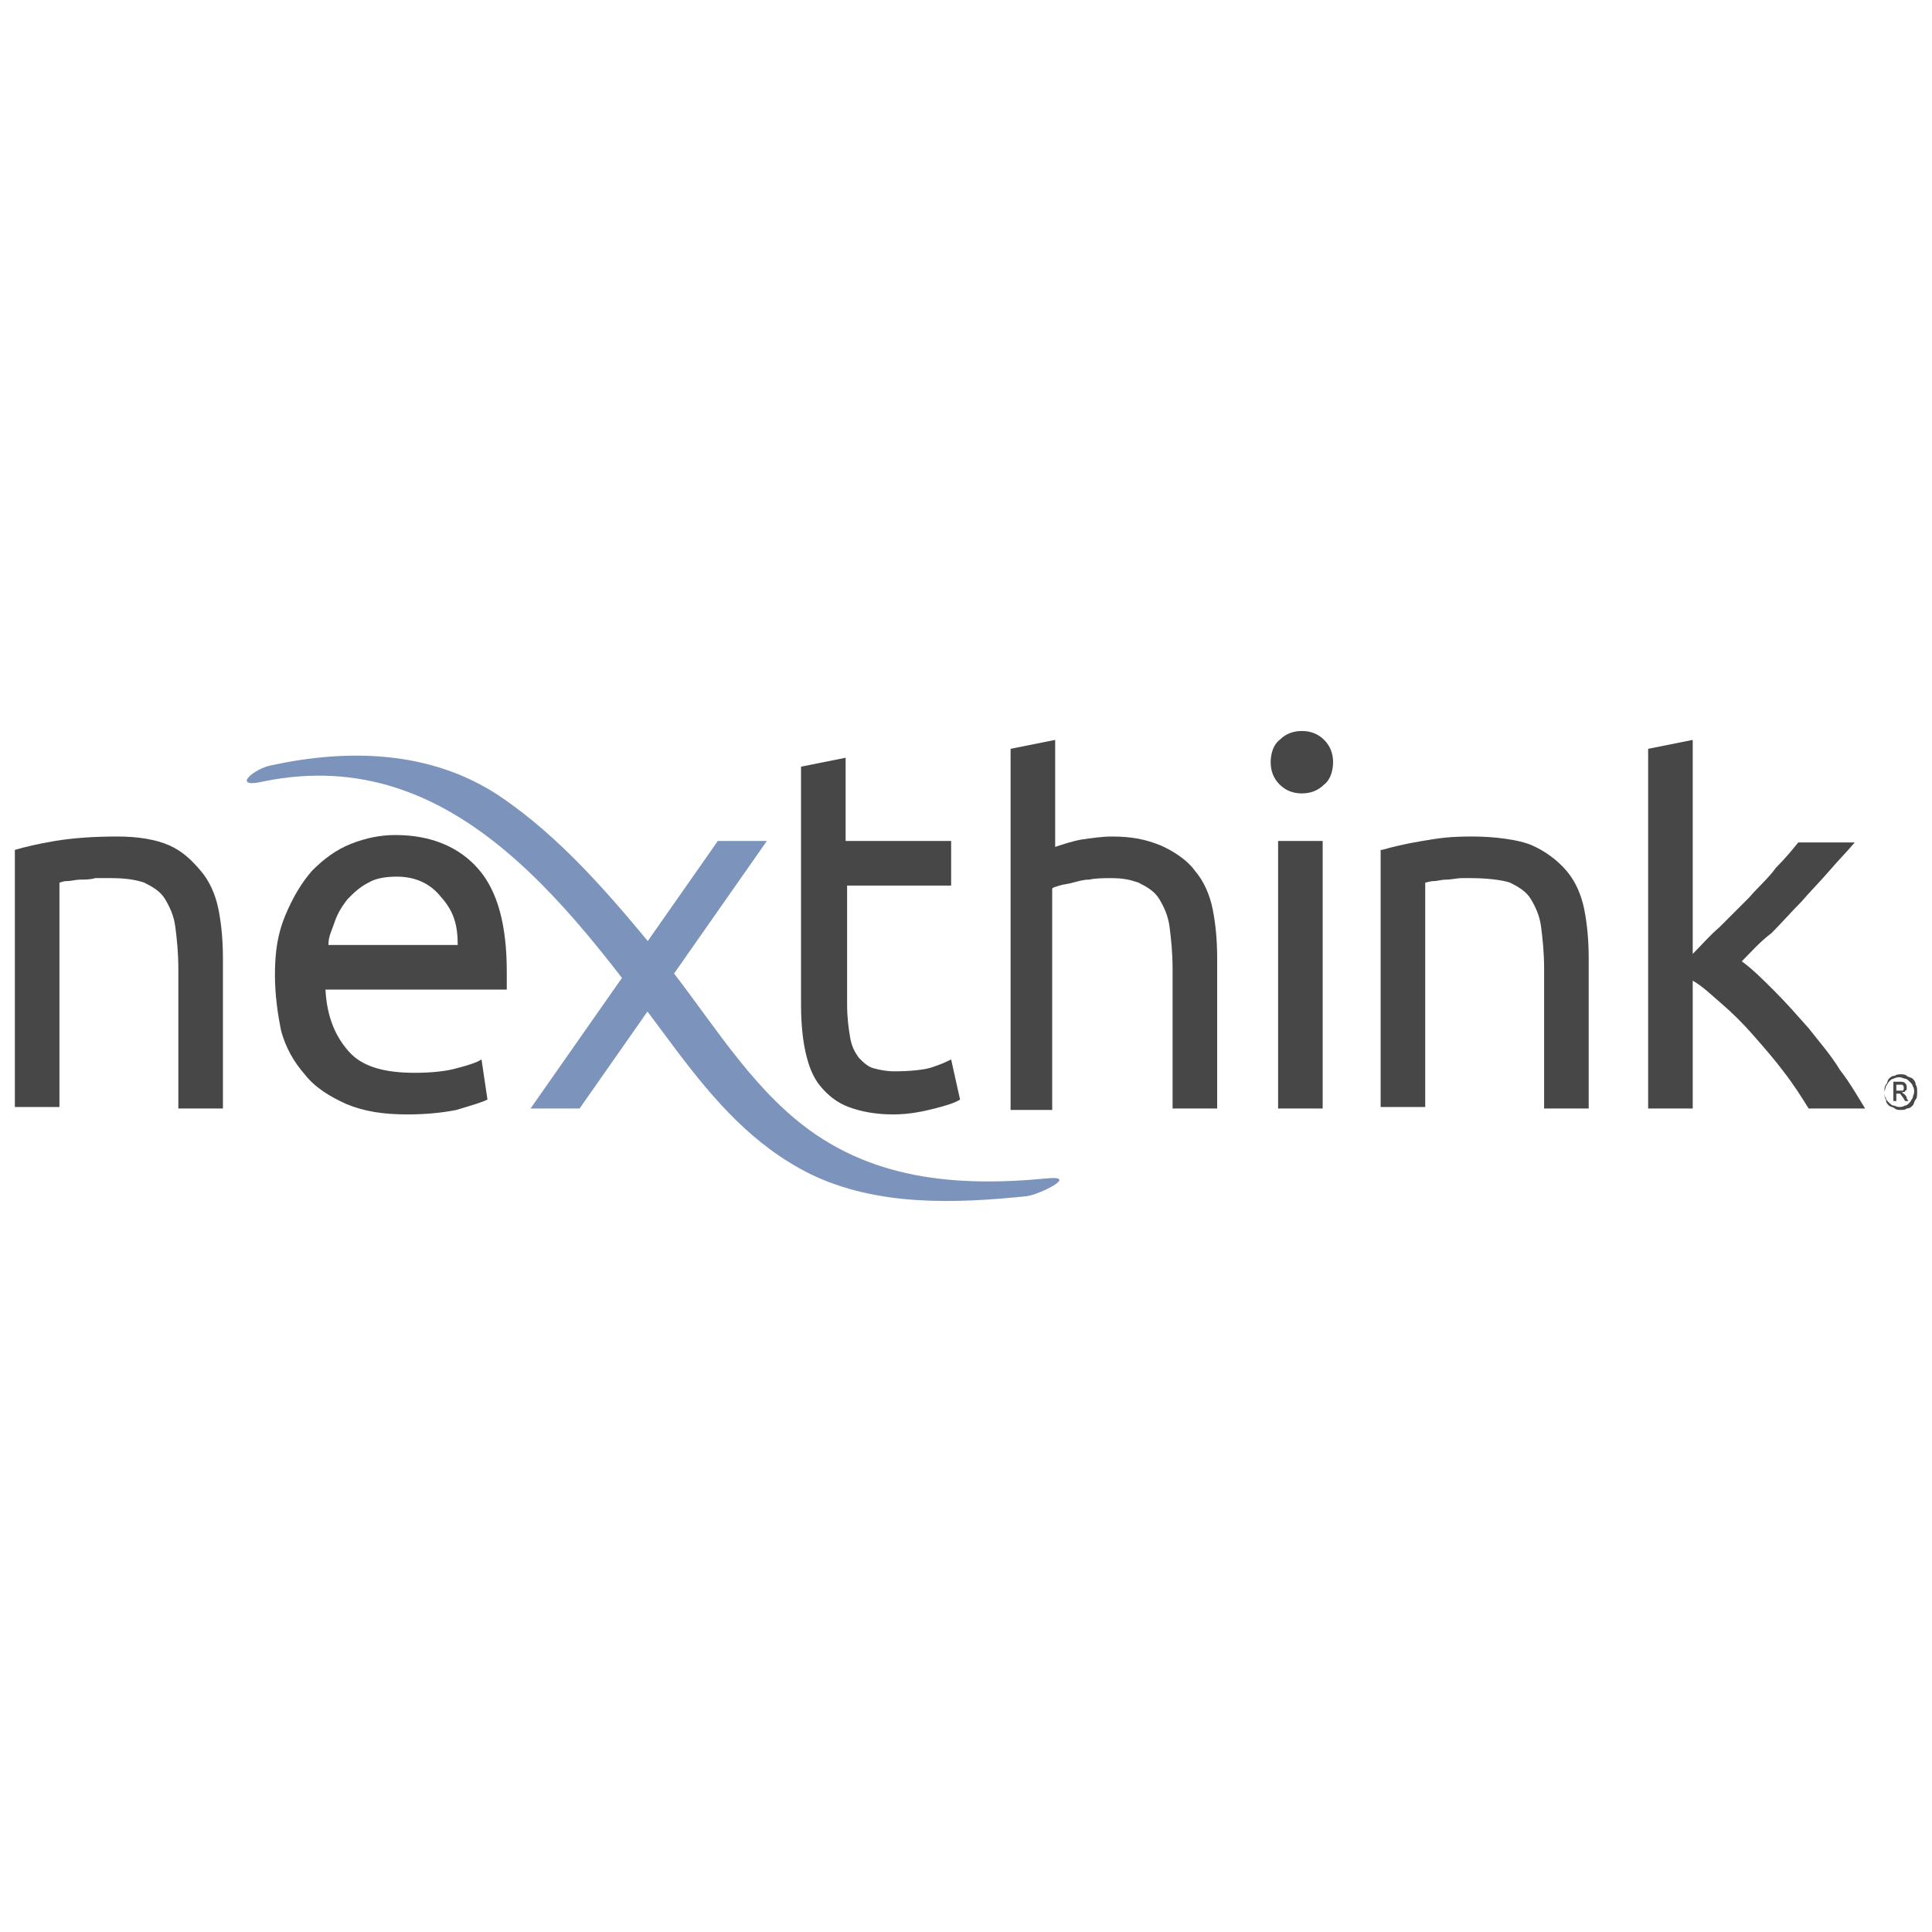
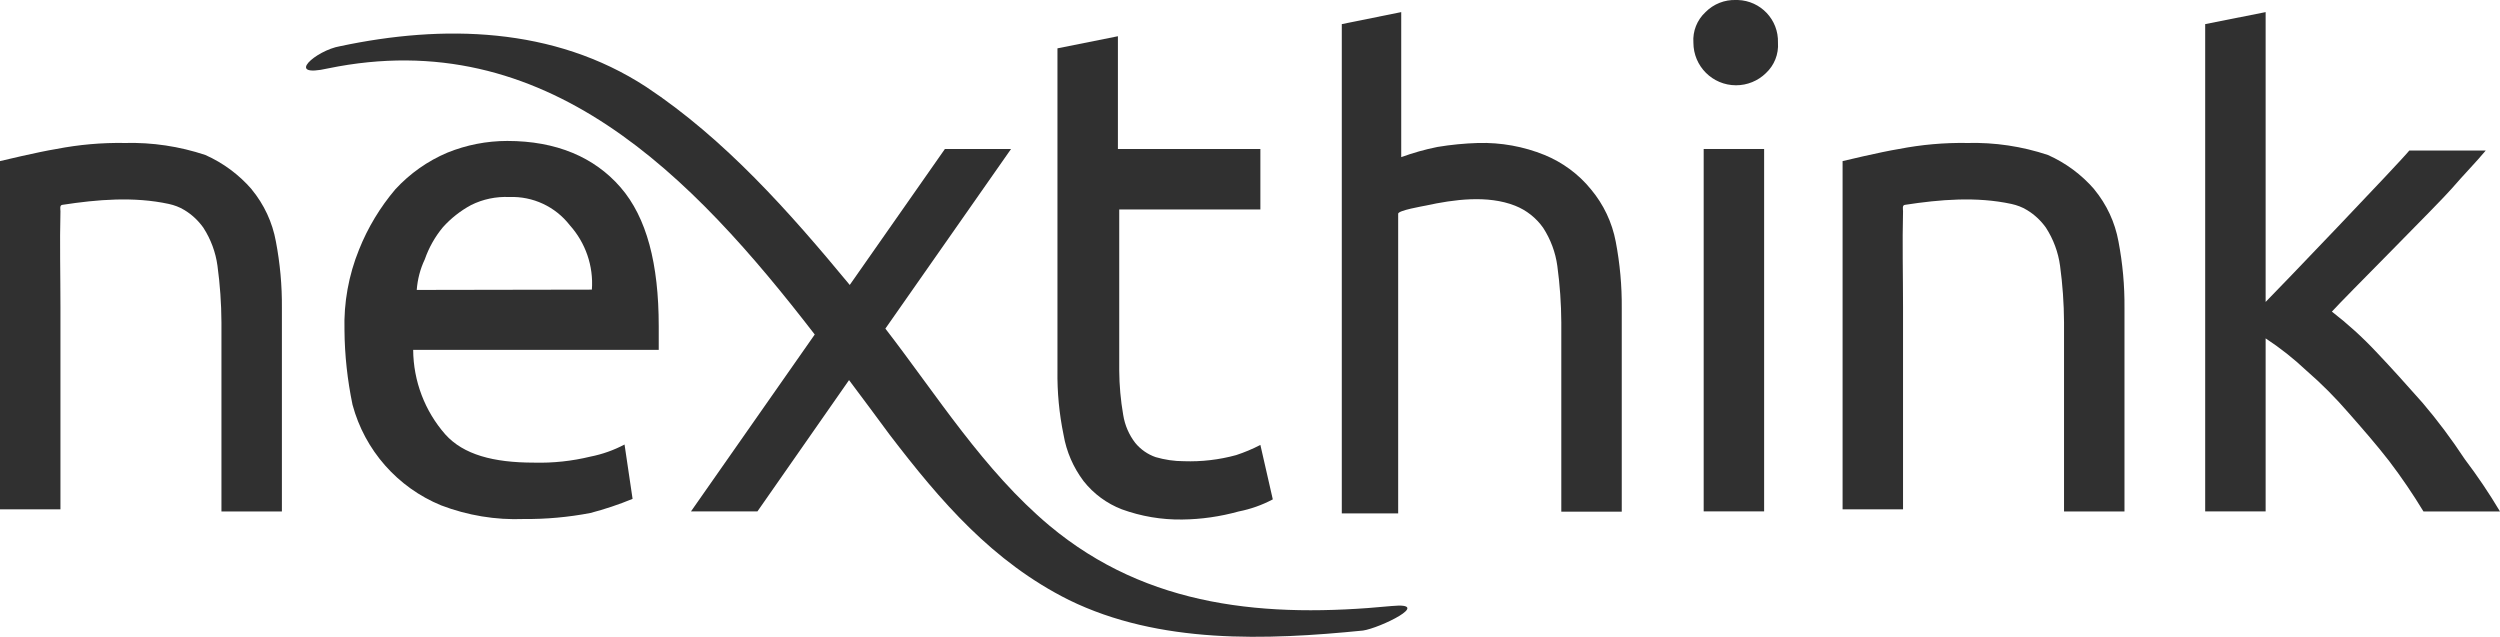
- <svg xmlns="http://www.w3.org/2000/svg" xml:space="preserve" height="130" viewBox="0 0 130 130" width="130" version="1.1" y="0px" x="0px">
-   <style type="text/css">
- 	.st0{fill:#484748;}
- 	.st1{fill:#7C94BB;}
- </style>
-   <g transform="translate(1 49.187)">
-     <g fill="#484748">
-       <path class="st0" d="m0 8c0.7-0.2 1.5-0.4 2.7-0.6s2.6-0.3 4.2-0.3c1.4 0 2.6 0.2 3.5 0.6s1.5 1 2.1 1.7 1 1.6 1.2 2.6 0.3 2.1 0.3 3.3v10.1h-3v-9.4c0-1.1-0.1-2-0.2-2.8s-0.4-1.4-0.7-1.9-0.8-0.8-1.4-1.1c-0.6-0.2-1.3-0.3-2.2-0.3h-1.1c-0.3 0.1-0.7 0.1-1 0.1s-0.6 0.1-0.9 0.1-0.4 0.1-0.5 0.1v15.1h-3v-17.3z" />
-       <path class="st0" d="m17.5 16.4c0-1.6 0.2-2.8 0.7-4s1.1-2.2 1.8-3c0.8-0.8 1.6-1.4 2.6-1.8s2-0.6 3-0.6c2.4 0 4.3 0.8 5.6 2.3s1.9 3.8 1.9 6.9v0.4 0.8h-12.2c0.1 1.9 0.7 3.2 1.6 4.2s2.4 1.4 4.4 1.4c1.1 0 2.1-0.1 2.8-0.3 0.8-0.2 1.4-0.4 1.7-0.6l0.4 2.7c-0.4 0.2-1.1 0.4-2.1 0.7-1 0.2-2.1 0.3-3.3 0.3-1.6 0-2.9-0.2-4.1-0.7-1.1-0.5-2.1-1.1-2.8-2-0.7-0.8-1.3-1.8-1.6-3-0.2-1-0.4-2.3-0.4-3.7m12.3-2c0-1.4-0.3-2.3-1.1-3.2-0.7-0.9-1.7-1.4-3-1.4-0.7 0-1.4 0.1-1.9 0.4-0.6 0.3-1 0.7-1.4 1.1-0.4 0.5-0.7 1-0.9 1.6s-0.4 0.9-0.4 1.5h8.7z" />
-       <path class="st0" d="m56 7.4h7v3h-7v8c0 0.9 0.1 1.6 0.2 2.2s0.3 1 0.6 1.4c0.3 0.3 0.6 0.6 1 0.7s0.8 0.2 1.4 0.2c1 0 2.1-0.1 2.6-0.3 0.6-0.2 1-0.4 1.2-0.5l0.6 2.7c-0.3 0.2-0.9 0.4-1.7 0.6s-1.7 0.4-2.8 0.4c-1.2 0-2.2-0.2-3-0.5s-1.4-0.8-1.9-1.4-0.8-1.4-1-2.3-0.3-2-0.3-3.2v-16l3-0.6v5.6z" />
-       <path class="st0" d="m67 25.4v-24.2l3-0.6v7.2c0.6-0.2 1.2-0.4 1.8-0.5 0.7-0.1 1.4-0.2 2-0.2 1.4 0 2.3 0.2 3.3 0.6 0.9 0.4 1.8 1 2.3 1.7 0.6 0.7 1 1.6 1.2 2.6s0.3 2.1 0.3 3.3v10.1h-3v-9.4c0-1.1-0.1-2-0.2-2.8s-0.4-1.4-0.7-1.9-0.8-0.8-1.4-1.1c-0.6-0.2-1-0.3-1.9-0.3-0.3 0-1 0-1.4 0.1-0.4 0-0.7 0.1-1.1 0.2-0.3 0.1-0.6 0.1-0.9 0.2s-0.4 0.1-0.5 0.2v14.9h-2.8z" />
-       <path class="st0" d="m86.6 4.2c-0.6 0-1.1-0.2-1.5-0.6s-0.6-0.9-0.6-1.5 0.2-1.2 0.6-1.5c0.4-0.4 0.9-0.6 1.5-0.6s1.1 0.2 1.5 0.6 0.6 0.9 0.6 1.5-0.2 1.2-0.6 1.5c-0.4 0.4-0.9 0.6-1.5 0.6m1.4 21.2h-3v-18h3v18z" />
-       <path class="st0" d="m92 8c0.7-0.2 1.5-0.4 2.7-0.6s1.8-0.3 3.4-0.3c1.4 0 3.1 0.2 4 0.6s1.7 1 2.3 1.7 1 1.6 1.2 2.6 0.3 2.1 0.3 3.3v10.1h-3v-9.4c0-1.1-0.1-2-0.2-2.8s-0.4-1.4-0.7-1.9-0.8-0.8-1.4-1.1c-0.6-0.2-1.7-0.3-2.6-0.3h-0.6c-0.4 0-0.7 0.1-1.1 0.1-0.3 0-0.6 0.1-0.8 0.1-0.3 0-0.5 0.1-0.6 0.1v15.1h-3v-17.3z" />
-       <path class="st0" d="m116.2 15.5c0.7 0.5 1.4 1.2 2.2 2s1.5 1.6 2.3 2.5c0.7 0.9 1.5 1.8 2.1 2.8 0.7 0.9 1.2 1.8 1.7 2.6h-3.8c-0.5-0.8-1-1.6-1.7-2.5-0.6-0.8-1.3-1.6-2-2.4s-1.4-1.5-2.1-2.1-1.3-1.2-2-1.6v8.6h-3v-24.2l3-0.6v14.4c0.6-0.6 1.1-1.2 1.8-1.8l2-2c0.6-0.7 1.3-1.3 1.8-2 0.6-0.6 1.1-1.2 1.5-1.7h3.8c-0.5 0.6-1.1 1.2-1.7 1.9s-1.3 1.4-1.9 2.1c-0.7 0.7-1.3 1.4-2 2.1-0.8 0.6-1.4 1.3-2 1.9" />
-     </g>
-     <g fill="#7c94bb">
-       <path class="st1" d="m16.7 3.4c13.1-2.7 21 9 27.9 18.2 2.5 3.3 5.1 6.3 8.9 8.2 4.5 2.2 9.8 2 14.6 1.5 0.8-0.1 3.5-1.4 1.4-1.2-6.2 0.6-12.1 0.1-17-4-3.7-3.1-6.2-7.5-9.2-11.1-3.2-3.9-6.6-7.9-10.8-10.7-4.6-3-10.1-3.1-15.2-2-1.2 0.2-2.8 1.6-0.6 1.1" />
-       <path class="st1" d="m38 25.4h-3.3l12.6-18h3.3l-12.6 18z" />
-     </g>
-     <path fill="#484748" class="st0" d="m128 24.3c0 0.2 0 0.4-0.1 0.5s-0.1 0.3-0.2 0.4-0.2 0.2-0.4 0.2c-0.1 0.1-0.3 0.1-0.4 0.1s-0.3 0-0.4-0.1-0.3-0.1-0.4-0.2-0.2-0.2-0.2-0.4c-0.1-0.1-0.1-0.3-0.1-0.5s0-0.4 0.1-0.5 0.1-0.3 0.2-0.4 0.2-0.2 0.4-0.2c0.1-0.1 0.3-0.1 0.4-0.1s0.3 0 0.4 0.1 0.3 0.1 0.4 0.2 0.2 0.2 0.2 0.4c0.1 0.1 0.1 0.3 0.1 0.5m-0.2 0c0-0.1 0-0.3-0.1-0.4 0-0.1-0.1-0.2-0.2-0.3s-0.2-0.2-0.3-0.2-0.2-0.1-0.4-0.1c-0.1 0-0.2 0-0.4 0.1-0.1 0-0.2 0.1-0.3 0.2s-0.1 0.2-0.2 0.3c0 0.1-0.1 0.3-0.1 0.4s0 0.3 0.1 0.4c0 0.1 0.1 0.2 0.2 0.3s0.2 0.2 0.3 0.2 0.2 0.1 0.4 0.1c0.1 0 0.2 0 0.4-0.1 0.1 0 0.2-0.1 0.3-0.2s0.1-0.2 0.2-0.3c0-0.1 0.1-0.3 0.1-0.4m-0.6 0.6c-0.1-0.1-0.1-0.2-0.2-0.3s-0.1-0.2-0.2-0.2h-0.2v0.5h-0.2v-1.3h0.2 0.2c0.2 0 0.3 0 0.4 0.1s0.1 0.2 0.1 0.3 0 0.2-0.1 0.2c0 0.1-0.1 0.1-0.2 0.1 0 0 0 0.1 0.1 0.1l0.1 0.1s0.1 0.1 0.1 0.2 0.1 0.1 0.1 0.2h-0.2zm-0.5-0.7h0.1 0.2c0.1 0 0.1-0.1 0.1-0.2s0-0.1-0.1-0.2h-0.2-0.1-0.1v0.4z" />
+ <svg xmlns="http://www.w3.org/2000/svg" id="Layer_1" version="1.1" viewBox="0 0 245.66 62.58">
+   <defs>
+     <style>
+       .st0 {
+         fill: #303030;
+       }
+     </style>
+   </defs>
+   <g>
+     <path class="st0" d="M49.85,13.85c-2.02,0-4.02.39-5.89,1.15-1.94.82-3.68,2.05-5.11,3.6-1.5,1.77-2.71,3.77-3.57,5.93-1.02,2.51-1.51,5.21-1.43,7.92.02,2.46.29,4.91.79,7.32,1.2,4.47,4.42,8.13,8.71,9.89,2.59.99,5.36,1.45,8.13,1.34,2.19.02,4.38-.18,6.53-.59,1.41-.37,2.8-.83,4.15-1.39l-.79-5.34c-1.06.56-2.19.96-3.36,1.19-1.81.44-3.68.64-5.54.59-4,0-6.93-.79-8.71-2.77-2.02-2.3-3.14-5.25-3.16-8.31h24.13v-2.33c0-6.13-1.18-10.68-3.76-13.65-2.58-2.97-6.33-4.55-11.12-4.55ZM58.16,28.46l-17.21.03c.08-1.04.34-2.06.79-3,.4-1.15,1-2.22,1.78-3.16.79-.88,1.73-1.62,2.77-2.18,1.16-.58,2.46-.85,3.76-.79,2.31-.09,4.52.94,5.94,2.77,1.55,1.73,2.34,4.01,2.17,6.33Z" />
+     <path class="st0" d="M156.33,18.6c-1.21-1.49-2.78-2.64-4.55-3.37-2.07-.84-4.29-1.24-6.53-1.18-1.34.04-2.68.17-4,.39-1.21.24-2.4.58-3.56,1V1.19l-5.84,1.18v48.08h5.54v-29.45c0-.33,2.44-.74,2.72-.8,2.75-.6,6.07-1.05,8.76.01,1.12.44,2.08,1.2,2.77,2.18.73,1.13,1.21,2.41,1.39,3.75.25,1.84.38,3.69.39,5.54v18.6h5.94v-20c.02-2.19-.18-4.38-.59-6.53-.36-1.9-1.2-3.67-2.44-5.15Z" />
+     <path class="st0" d="M170.76,0c-.06,0-.11,0-.17,0-1.12-.04-2.21.39-3,1.19-.83.77-1.27,1.87-1.19,3,0,2.31,1.87,4.19,4.19,4.19,1.1,0,2.15-.43,2.93-1.19.83-.77,1.27-1.87,1.19-3,.07-2.25-1.7-4.12-3.95-4.19Z" />
+     <rect class="st0" x="167.41" y="14.64" width="5.94" height="35.61" />
+     <path class="st0" d="M205.79,18.6c-1.25-1.44-2.8-2.59-4.55-3.37-2.55-.85-5.22-1.25-7.91-1.18-2.26-.04-4.51.16-6.73.59-1.8.29-5.54,1.19-5.54,1.19v34.22h5.94v-19.86c0-3.14-.08-6.29,0-9.43,0-.21-.1-.59.18-.63,3.45-.53,7.04-.83,10.47-.09.54.12,1.06.31,1.53.6.73.44,1.36,1.03,1.86,1.73.73,1.13,1.21,2.41,1.39,3.75.25,1.84.38,3.69.39,5.54v18.6h5.94v-20c.02-2.19-.18-4.38-.59-6.53-.34-1.88-1.16-3.64-2.38-5.12Z" />
+     <path class="st0" d="M136.75,59.55c-12.27,1.19-23.94.2-33.64-7.91-6.44-5.4-11.05-12.8-16.11-19.35l12.35-17.65h-6.5l-9.35,13.36c-5.93-7.17-12.26-14.33-20-19.46-9.11-5.94-20-6.14-30.08-4-2.37.4-5.54,3.17-1.18,2.18,21.41-4.4,35.79,10.56,47.82,26.15l-12.16,17.38h6.53l9-12.9c1.37,1.82,2.7,3.62,4,5.38,5,6.53,10.09,12.47,17.61,16.23,8.9,4.35,19.39,3.95,28.89,3,1.63-.23,6.97-2.81,2.82-2.41Z" />
+     <path class="st0" d="M242.19,45.11c-1.27-1.93-2.65-3.78-4.15-5.54-1.58-1.78-3-3.37-4.55-5-1.34-1.43-2.8-2.75-4.35-3.95,1.23-1.36,10.57-10.69,11.76-12.07s2.37-2.57,3.36-3.76h-7.51c-.94,1.17-12.93,13.69-14.12,14.88V1.19l-5.94,1.18v47.88h5.94v-17c1.42.93,2.76,1.99,4,3.16,1.48,1.28,2.87,2.68,4.15,4.16,1.39,1.58,2.77,3.16,4,4.75,1.21,1.59,2.33,3.24,3.36,4.94h7.52c-1.06-1.78-2.22-3.5-3.47-5.15Z" />
+     <path class="st0" d="M106.48,47.28c.98,1.24,2.28,2.2,3.76,2.77,1.9.69,3.91,1.03,5.93,1,1.87-.02,3.74-.29,5.54-.79,1.17-.23,2.31-.63,3.36-1.19l-1.22-5.35c-.77.4-1.56.73-2.38,1-1.67.46-3.41.66-5.14.6-.94,0-1.87-.14-2.77-.4-.78-.27-1.47-.75-2-1.39-.62-.8-1.03-1.75-1.19-2.76-.25-1.44-.38-2.9-.39-4.36v-15.83h13.87v-5.94h-14V3.56l-5.94,1.19v31.65c-.03,2.13.17,4.25.6,6.33.28,1.65.96,3.21,1.97,4.55Z" />
  </g>
+   <path class="st0" d="M24.73,18.6c-1.25-1.44-2.8-2.59-4.55-3.37-2.55-.85-5.22-1.25-7.91-1.18-2.26-.04-4.51.16-6.73.59-1.8.29-5.54,1.19-5.54,1.19v34.22h5.94v-19.86c0-3.14-.08-6.29,0-9.43,0-.21-.1-.59.18-.63,3.45-.53,7.04-.83,10.47-.09.54.12,1.06.31,1.53.6.73.44,1.36,1.03,1.86,1.73.73,1.13,1.21,2.41,1.39,3.75.25,1.84.38,3.69.39,5.54v18.6h5.94v-20c.02-2.19-.18-4.38-.59-6.53-.34-1.88-1.16-3.64-2.38-5.12Z" />
</svg>
